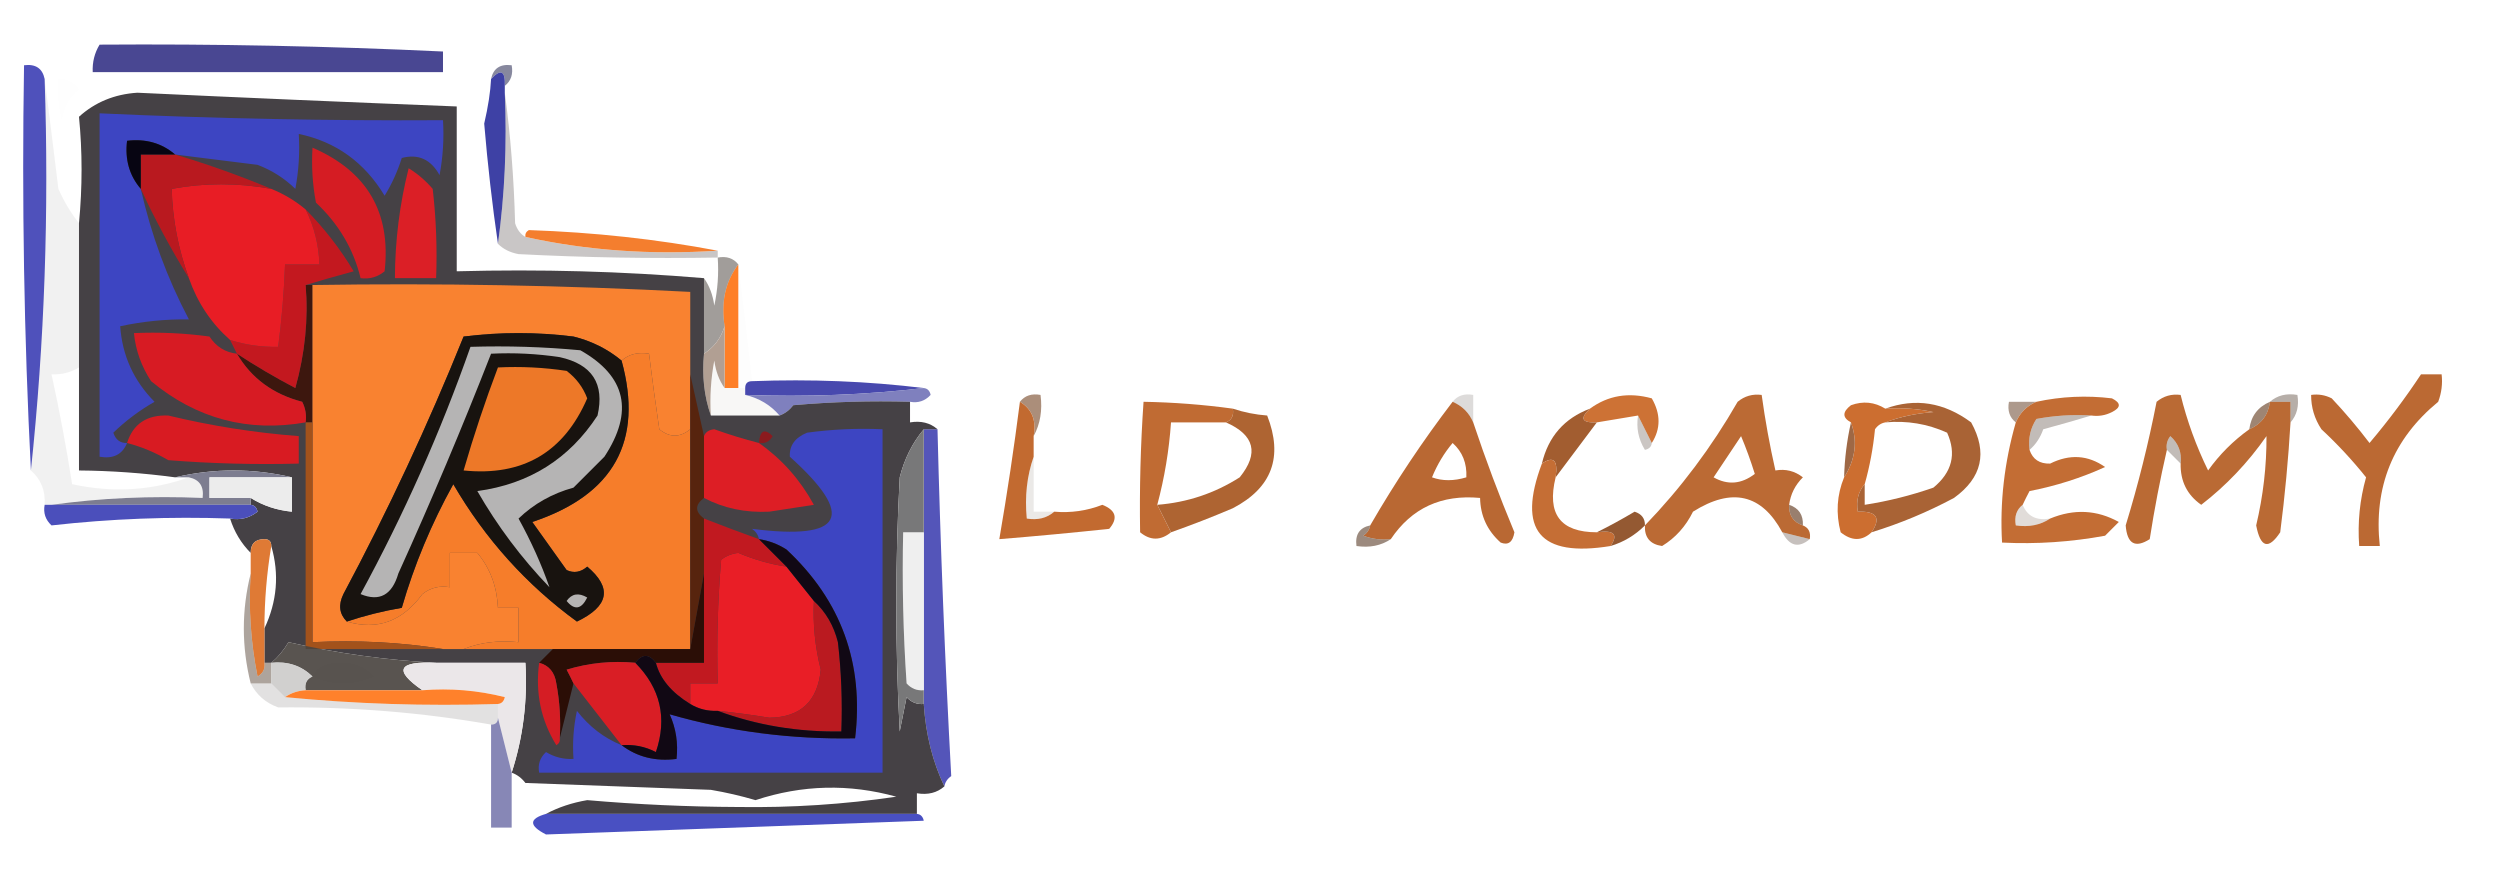
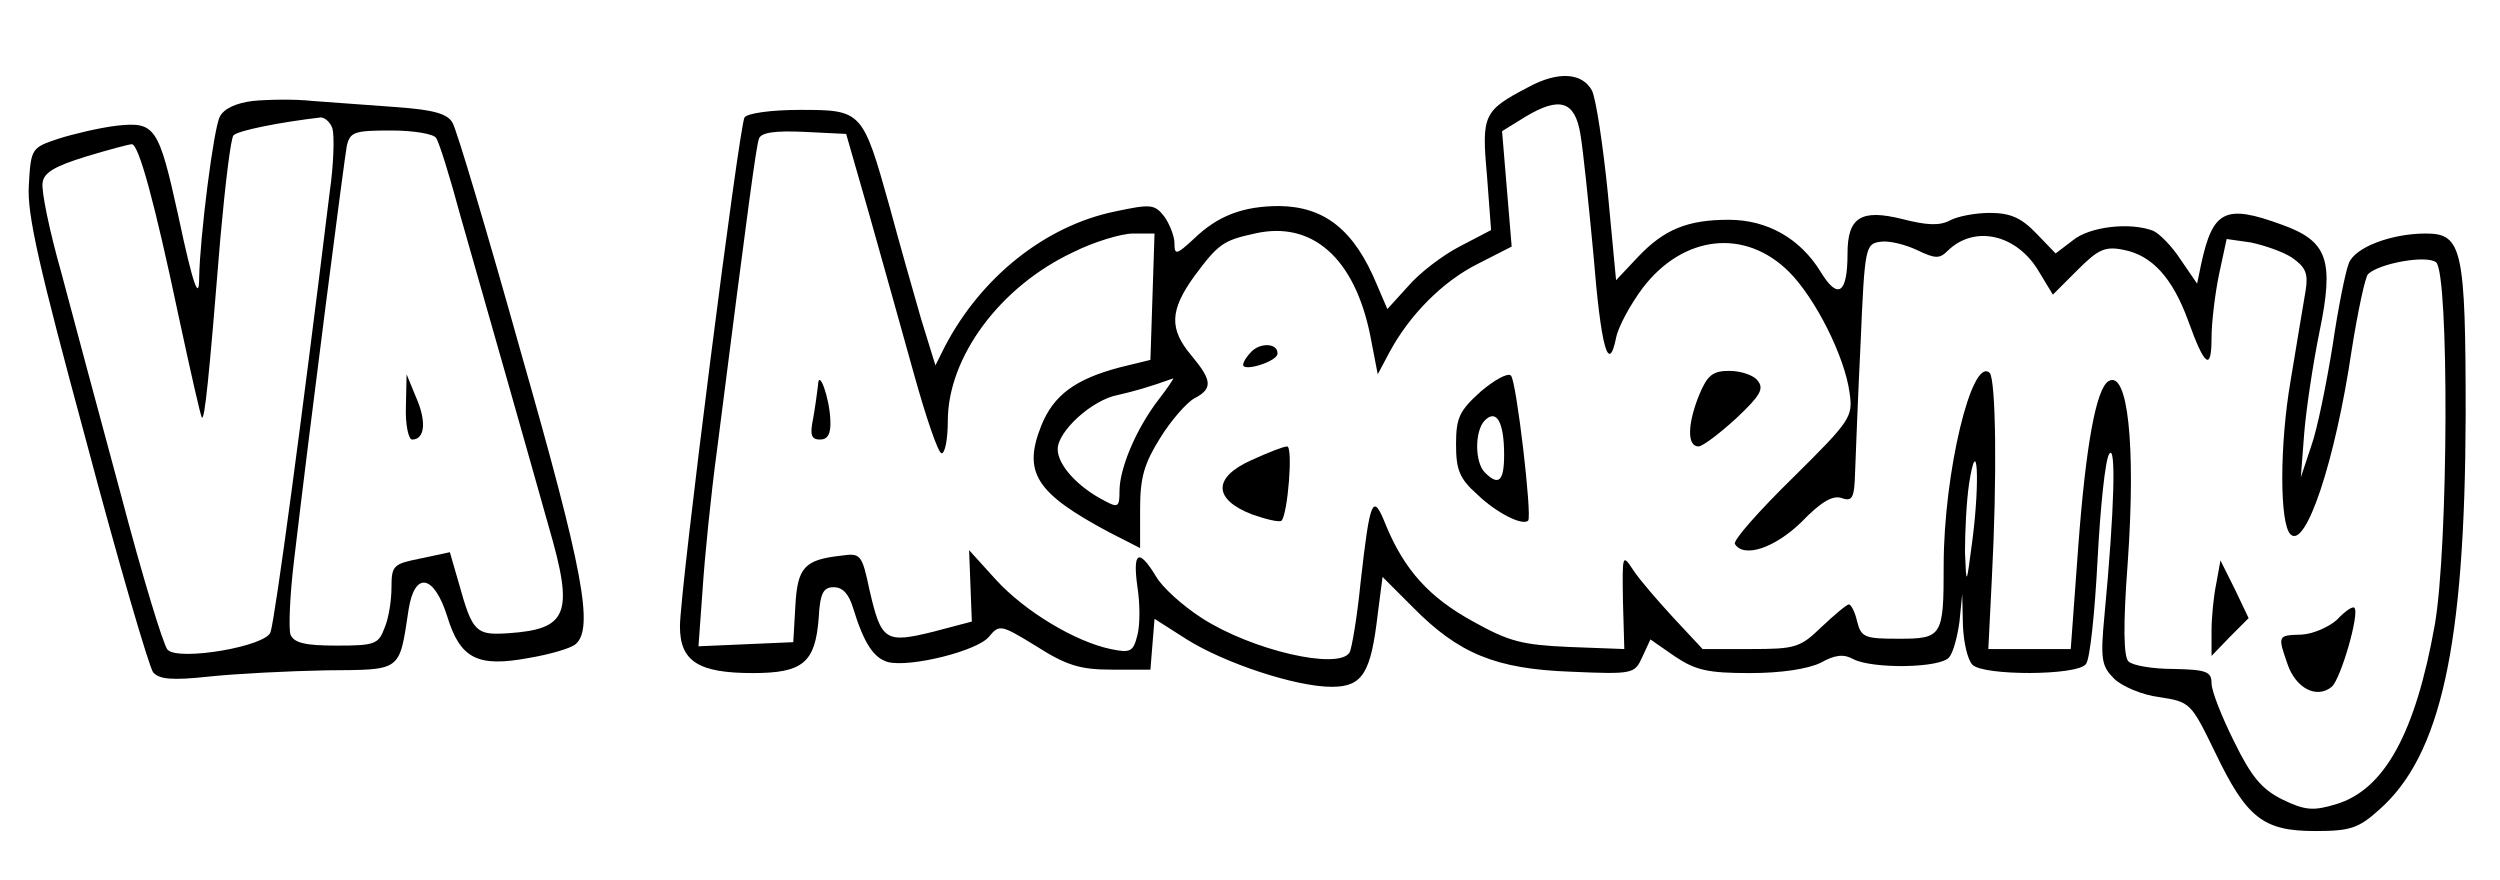
- <svg xmlns="http://www.w3.org/2000/svg" version="1.1" width="364px" height="128px" style="shape-rendering:geometricPrecision; text-rendering:geometricPrecision; image-rendering:optimizeQuality; fill-rule:evenodd; clip-rule:evenodd">
-   <g>
-     <path style="opacity:0.974" fill="#45438f" d="M 14.5,6.5 C 31.179,6.378 47.846,6.711 64.5,7.5C 64.5,8.5 64.5,9.5 64.5,10.5C 47.5,10.5 30.5,10.5 13.5,10.5C 13.433,9.041 13.766,7.708 14.5,6.5 Z" />
-   </g>
-   <g>
-     <path style="opacity:0.639" fill="#434568" d="M 73.5,12.5 C 73.591,10.302 72.924,9.969 71.5,11.5C 71.821,9.952 72.821,9.285 74.5,9.5C 74.737,10.791 74.404,11.791 73.5,12.5 Z" />
-   </g>
-   <g>
-     <path style="opacity:1" fill="#4f51bb" d="M 6.5,11.5 C 7.154,30.863 6.487,49.863 4.5,68.5C 3.503,49.007 3.17,29.34 3.5,9.5C 5.179,9.285 6.179,9.952 6.5,11.5 Z" />
-   </g>
-   <g>
-     <path style="opacity:0.006" fill="#010101" d="M 8.5,11.5 C 9.756,11.461 10.756,11.961 11.5,13C 10.107,14.171 9.273,15.671 9,17.5C 8.505,15.527 8.338,13.527 8.5,11.5 Z" />
-   </g>
-   <g>
-     <path style="opacity:0.998" fill="#3e41a5" d="M 73.5,12.5 C 73.5,12.833 73.5,13.167 73.5,13.5C 73.825,21.019 73.492,28.352 72.5,35.5C 71.672,29.834 71.006,24.001 70.5,18C 71.074,15.536 71.407,13.369 71.5,11.5C 72.924,9.969 73.591,10.302 73.5,12.5 Z" />
-   </g>
-   <g>
-     <path style="opacity:0.278" fill="#3c3433" d="M 73.5,13.5 C 74.328,19.653 74.828,25.987 75,32.5C 75.278,33.416 75.778,34.083 76.5,34.5C 85.44,36.472 94.773,37.139 104.5,36.5C 104.5,36.833 104.5,37.167 104.5,37.5C 94.828,37.666 85.161,37.5 75.5,37C 74.263,36.768 73.263,36.268 72.5,35.5C 73.492,28.352 73.825,21.019 73.5,13.5 Z" />
-   </g>
-   <g>
-     <path style="opacity:1" fill="#f47e2e" d="M 104.5,36.5 C 94.773,37.139 85.44,36.472 76.5,34.5C 76.435,34.062 76.601,33.728 77,33.5C 86.479,33.823 95.645,34.823 104.5,36.5 Z" />
-   </g>
-   <g>
-     <path style="opacity:0.999" fill="#fe7f27" d="M 107.5,38.5 C 107.5,44.5 107.5,50.5 107.5,56.5C 106.833,56.5 106.167,56.5 105.5,56.5C 105.5,53.5 105.5,50.5 105.5,47.5C 104.945,43.988 105.612,40.988 107.5,38.5 Z" />
-   </g>
-   <g>
-     <path style="opacity:0.06" fill="#0d0d0d" d="M 6.5,11.5 C 7.167,16.681 7.833,22.015 8.5,27.5C 9.325,29.36 10.325,31.026 11.5,32.5C 11.5,39.5 11.5,46.5 11.5,53.5C 10.292,54.234 8.959,54.567 7.5,54.5C 8.663,59.805 9.663,65.138 10.5,70.5C 16.38,71.78 22.046,71.447 27.5,69.5C 29.048,69.821 29.715,70.821 29.5,72.5C 21.981,72.175 14.648,72.508 7.5,73.5C 7.167,73.5 6.833,73.5 6.5,73.5C 6.635,71.446 5.968,69.779 4.5,68.5C 6.487,49.863 7.154,30.863 6.5,11.5 Z" />
-   </g>
-   <g>
-     <path style="opacity:0.009" fill="#040404" d="M 107.5,38.5 C 108.207,44.066 108.874,49.732 109.5,55.5C 108.833,55.5 108.5,55.833 108.5,56.5C 108.167,56.5 107.833,56.5 107.5,56.5C 107.5,50.5 107.5,44.5 107.5,38.5 Z" />
-   </g>
-   <g>
-     <path style="opacity:0.525" fill="#4d453f" d="M 104.5,37.5 C 105.791,37.263 106.791,37.596 107.5,38.5C 105.612,40.988 104.945,43.988 105.5,47.5C 104.978,49.219 103.978,50.553 102.5,51.5C 102.5,47.833 102.5,44.167 102.5,40.5C 103.29,41.608 103.79,42.942 104,44.5C 104.497,42.19 104.663,39.857 104.5,37.5 Z" />
-   </g>
-   <g>
-     <path style="opacity:0.999" fill="#f8f7f6" d="M 105.5,56.5 C 106.167,56.5 106.833,56.5 107.5,56.5C 107.833,56.5 108.167,56.5 108.5,56.5C 108.5,56.833 108.5,57.167 108.5,57.5C 110.531,57.972 112.198,58.972 113.5,60.5C 110.167,60.5 106.833,60.5 103.5,60.5C 103.336,57.813 103.503,55.146 104,52.5C 104.21,54.058 104.71,55.392 105.5,56.5 Z" />
-   </g>
-   <g>
-     <path style="opacity:1" fill="#b19f93" d="M 105.5,47.5 C 105.5,50.5 105.5,53.5 105.5,56.5C 104.71,55.392 104.21,54.058 104,52.5C 103.503,55.146 103.336,57.813 103.5,60.5C 102.523,57.713 102.19,54.713 102.5,51.5C 103.978,50.553 104.978,49.219 105.5,47.5 Z" />
-   </g>
-   <g>
-     <path style="opacity:1" fill="#4849ae" d="M 109.5,55.5 C 118.017,55.174 126.35,55.507 134.5,56.5C 126.016,57.493 117.349,57.826 108.5,57.5C 108.5,57.167 108.5,56.833 108.5,56.5C 108.5,55.833 108.833,55.5 109.5,55.5 Z" />
-   </g>
-   <g>
-     <path style="opacity:0.898" fill="#7072b7" d="M 134.5,56.5 C 135.043,56.56 135.376,56.893 135.5,57.5C 134.675,58.386 133.675,58.719 132.5,58.5C 126.824,58.334 121.157,58.501 115.5,59C 114.956,59.717 114.289,60.217 113.5,60.5C 112.198,58.972 110.531,57.972 108.5,57.5C 117.349,57.826 126.016,57.493 134.5,56.5 Z" />
-   </g>
-   <g>
-     <path style="opacity:0.999" fill="#b96833" d="M 211.5,58.5 C 212.9,59.1 213.9,60.1 214.5,61.5C 216.293,66.877 218.293,72.21 220.5,77.5C 220.267,78.932 219.6,79.432 218.5,79C 216.549,77.266 215.549,75.099 215.5,72.5C 209.873,71.971 205.539,73.971 202.5,78.5C 201.127,78.657 199.793,78.49 198.5,78C 199.056,77.617 199.389,77.117 199.5,76.5C 203.141,70.205 207.141,64.205 211.5,58.5 Z M 211.5,64.5 C 212.931,65.78 213.598,67.447 213.5,69.5C 211.669,70.052 210.003,70.052 208.5,69.5C 209.26,67.64 210.26,65.973 211.5,64.5 Z" />
-   </g>
-   <g>
-     <path style="opacity:0.176" fill="#41352d" d="M 211.5,58.5 C 212.209,57.596 213.209,57.263 214.5,57.5C 214.5,58.833 214.5,60.167 214.5,61.5C 213.9,60.1 212.9,59.1 211.5,58.5 Z" />
-   </g>
-   <g>
-     <path style="opacity:0.999" fill="#cd7235" d="M 240.5,64.5 C 239.833,63.167 239.167,61.833 238.5,60.5C 236.5,60.833 234.5,61.167 232.5,61.5C 230.302,61.591 229.969,60.925 231.5,59.5C 234.137,57.573 237.137,57.073 240.5,58C 241.811,60.273 241.811,62.44 240.5,64.5 Z" />
-   </g>
-   <g>
-     <path style="opacity:0.616" fill="#7a5a44" d="M 296.5,58.5 C 295.1,59.1 294.1,60.1 293.5,61.5C 292.596,60.791 292.263,59.791 292.5,58.5C 293.833,58.5 295.167,58.5 296.5,58.5 Z" />
-   </g>
-   <g>
-     <path style="opacity:1" fill="#c36d34" d="M 304.5,60.5 C 301.813,60.336 299.146,60.503 296.5,61C 295.62,62.356 295.286,63.856 295.5,65.5C 295.962,66.88 296.962,67.547 298.5,67.5C 301.344,66.08 304.011,66.247 306.5,68C 303.017,69.587 299.35,70.754 295.5,71.5C 295.137,72.183 294.804,72.85 294.5,73.5C 293.596,74.209 293.263,75.209 293.5,76.5C 295.415,76.784 297.081,76.451 298.5,75.5C 301.978,74.063 305.311,74.23 308.5,76C 307.833,76.667 307.167,77.333 306.5,78C 301.514,78.916 296.514,79.25 291.5,79C 291.162,73.173 291.829,67.34 293.5,61.5C 294.1,60.1 295.1,59.1 296.5,58.5C 300.146,57.717 303.812,57.55 307.5,58C 308.833,58.667 308.833,59.333 307.5,60C 306.552,60.483 305.552,60.65 304.5,60.5 Z" />
-   </g>
-   <g>
-     <path style="opacity:1" fill="#ba6a34" d="M 327.5,62.5 C 329.262,61.738 330.262,60.404 330.5,58.5C 331.5,58.5 332.5,58.5 333.5,58.5C 333.5,59.5 333.5,60.5 333.5,61.5C 333.184,66.844 332.684,72.178 332,77.5C 330.291,80.079 329.124,79.746 328.5,76.5C 329.523,72.183 330.023,67.849 330,63.5C 327.298,67.367 324.131,70.7 320.5,73.5C 318.447,72.061 317.447,70.061 317.5,67.5C 317.688,65.897 317.188,64.563 316,63.5C 315.536,64.094 315.369,64.761 315.5,65.5C 314.512,69.789 313.679,74.122 313,78.5C 310.875,79.852 309.708,79.185 309.5,76.5C 311.313,70.58 312.813,64.58 314,58.5C 315.011,57.663 316.178,57.33 317.5,57.5C 318.432,61.294 319.765,64.96 321.5,68.5C 323.161,66.173 325.161,64.173 327.5,62.5 Z" />
-   </g>
-   <g>
-     <path style="opacity:0.435" fill="#574437" d="M 330.5,58.5 C 331.568,57.566 332.901,57.232 334.5,57.5C 334.768,59.099 334.434,60.432 333.5,61.5C 333.5,60.5 333.5,59.5 333.5,58.5C 332.5,58.5 331.5,58.5 330.5,58.5 Z" />
-   </g>
-   <g>
-     <path style="opacity:0.999" fill="#bb6933" d="M 352.5,54.5 C 353.5,54.5 354.5,54.5 355.5,54.5C 355.657,55.873 355.49,57.207 355,58.5C 348.407,63.926 345.573,70.926 346.5,79.5C 345.5,79.5 344.5,79.5 343.5,79.5C 343.249,76.091 343.583,72.758 344.5,69.5C 342.517,67.016 340.35,64.683 338,62.5C 336.991,60.975 336.491,59.308 336.5,57.5C 337.552,57.35 338.552,57.517 339.5,58C 341.452,60.074 343.285,62.241 345,64.5C 347.717,61.29 350.217,57.956 352.5,54.5 Z" />
-   </g>
-   <g>
-     <path style="opacity:0.694" fill="#865c40" d="M 148.5,58.5 C 149.209,57.596 150.209,57.263 151.5,57.5C 151.795,59.735 151.461,61.735 150.5,63.5C 150.923,61.219 150.256,59.552 148.5,58.5 Z" />
-   </g>
-   <g>
-     <path style="opacity:0.999" fill="#c06b33" d="M 179.5,59.5 C 179.672,60.492 179.338,61.158 178.5,61.5C 175.833,61.5 173.167,61.5 170.5,61.5C 170.218,65.574 169.552,69.574 168.5,73.5C 169.167,74.833 169.833,76.167 170.5,77.5C 168.99,78.728 167.49,78.728 166,77.5C 165.898,71.175 166.065,64.842 166.5,58.5C 170.864,58.577 175.197,58.911 179.5,59.5 Z" />
-   </g>
-   <g>
-     <path style="opacity:0.999" fill="#cc6e30" d="M 274.5,59.5 C 276.857,59.337 279.19,59.503 281.5,60C 278.964,60.186 276.631,60.686 274.5,61.5C 273.883,61.611 273.383,61.944 273,62.5C 272.728,65.254 272.228,67.921 271.5,70.5C 270.566,71.568 270.232,72.901 270.5,74.5C 273.248,74.402 273.914,75.402 272.5,77.5C 271.116,78.801 269.616,78.801 268,77.5C 267.278,74.74 267.445,72.073 268.5,69.5C 270.157,66.911 270.491,64.244 269.5,61.5C 268.226,60.811 268.226,59.977 269.5,59C 271.265,58.36 272.932,58.527 274.5,59.5 Z" />
-   </g>
-   <g>
-     <path style="opacity:0.359" fill="#544338" d="M 304.5,60.5 C 302.302,61.165 299.969,61.832 297.5,62.5C 297.058,63.739 296.391,64.739 295.5,65.5C 295.286,63.856 295.62,62.356 296.5,61C 299.146,60.503 301.813,60.336 304.5,60.5 Z" />
-   </g>
-   <g>
-     <path style="opacity:0.694" fill="#734f35" d="M 330.5,58.5 C 330.262,60.404 329.262,61.738 327.5,62.5C 327.738,60.596 328.738,59.262 330.5,58.5 Z" />
-   </g>
-   <g>
-     <path style="opacity:0.306" fill="#54443a" d="M 238.5,60.5 C 239.167,61.833 239.833,63.167 240.5,64.5C 240.44,65.043 240.107,65.376 239.5,65.5C 238.548,63.955 238.215,62.288 238.5,60.5 Z" />
-   </g>
-   <g>
-     <path style="opacity:1" fill="#5455b9" d="M 134.5,62.5 C 135.167,62.5 135.833,62.5 136.5,62.5C 136.918,79.403 137.585,96.236 138.5,113C 137.944,113.383 137.611,113.883 137.5,114.5C 135.777,110.885 134.777,106.885 134.5,102.5C 134.5,101.833 134.5,101.167 134.5,100.5C 134.5,92.833 134.5,85.167 134.5,77.5C 134.5,72.5 134.5,67.5 134.5,62.5 Z" />
-   </g>
-   <g>
-     <path style="opacity:1" fill="#a25d30" d="M 231.5,59.5 C 229.969,60.925 230.302,61.591 232.5,61.5C 230.469,64.191 228.469,66.857 226.5,69.5C 226.869,67.007 226.203,66.34 224.5,67.5C 225.431,63.571 227.764,60.905 231.5,59.5 Z" />
-   </g>
-   <g>
-     <path style="opacity:0.8" fill="#161116" d="M 102.5,40.5 C 102.5,44.167 102.5,47.833 102.5,51.5C 102.19,54.713 102.523,57.713 103.5,60.5C 106.833,60.5 110.167,60.5 113.5,60.5C 114.289,60.217 114.956,59.717 115.5,59C 121.157,58.501 126.824,58.334 132.5,58.5C 132.5,59.5 132.5,60.5 132.5,61.5C 134.099,61.232 135.432,61.566 136.5,62.5C 135.833,62.5 135.167,62.5 134.5,62.5C 132.839,64.489 131.672,66.822 131,69.5C 130.333,81.833 130.333,94.167 131,106.5C 131.333,104.833 131.667,103.167 132,101.5C 132.671,102.252 133.504,102.586 134.5,102.5C 134.777,106.885 135.777,110.885 137.5,114.5C 136.432,115.434 135.099,115.768 133.5,115.5C 133.5,116.5 133.5,117.5 133.5,118.5C 115.5,118.5 97.5,118.5 79.5,118.5C 81.284,117.545 83.284,116.878 85.5,116.5C 92.806,117.133 100.14,117.466 107.5,117.5C 115.241,117.616 122.907,117.116 130.5,116C 123.635,114.094 116.802,114.261 110,116.5C 107.865,115.873 105.698,115.373 103.5,115C 94.5,114.667 85.5,114.333 76.5,114C 75.956,113.283 75.289,112.783 74.5,112.5C 76.164,107.343 76.83,102.01 76.5,96.5C 72.167,96.5 67.833,96.5 63.5,96.5C 56.239,96.126 49.073,95.126 42,93.5C 41.302,94.691 40.469,95.691 39.5,96.5C 39.167,96.5 38.833,96.5 38.5,96.5C 38.5,94.833 38.5,93.167 38.5,91.5C 40.349,87.577 40.682,83.577 39.5,79.5C 39.5,78.833 39.167,78.5 38.5,78.5C 37.167,78.5 36.5,79.167 36.5,80.5C 35.11,79.101 34.11,77.434 33.5,75.5C 34.978,75.762 36.311,75.429 37.5,74.5C 37.376,73.893 37.043,73.56 36.5,73.5C 36.5,73.167 36.5,72.833 36.5,72.5C 38.315,73.63 40.315,74.296 42.5,74.5C 42.5,72.833 42.5,71.167 42.5,69.5C 36.833,68.167 31.167,68.167 25.5,69.5C 20.859,68.873 16.192,68.54 11.5,68.5C 11.5,63.5 11.5,58.5 11.5,53.5C 11.5,46.5 11.5,39.5 11.5,32.5C 12.002,27.241 12.002,22.075 11.5,17C 13.845,14.879 16.679,13.712 20,13.5C 35.488,14.225 50.988,14.892 66.5,15.5C 66.5,23.5 66.5,31.5 66.5,39.5C 78.678,39.172 90.678,39.505 102.5,40.5 Z" />
-   </g>
-   <g>
-     <path style="opacity:1" fill="#3d45c2" d="M 90.5,108.5 C 92.78,110.223 95.447,110.889 98.5,110.5C 98.756,108.208 98.423,106.041 97.5,104C 106.174,106.499 115.174,107.666 124.5,107.5C 125.812,96.601 122.479,87.434 114.5,80C 113.255,79.209 111.922,78.709 110.5,78.5C 110.389,77.883 110.056,77.383 109.5,77C 122.848,78.706 124.682,75.206 115,66.5C 114.911,64.887 115.745,63.72 117.5,63C 121.152,62.501 124.818,62.335 128.5,62.5C 128.5,79.167 128.5,95.833 128.5,112.5C 111.833,112.5 95.167,112.5 78.5,112.5C 78.281,111.325 78.614,110.325 79.5,109.5C 80.736,110.246 82.07,110.579 83.5,110.5C 83.337,108.143 83.503,105.81 84,103.5C 85.777,105.79 87.944,107.457 90.5,108.5 Z" />
-   </g>
-   <g>
-     <path style="opacity:1" fill="#8b1a1e" d="M 110.5,64.5 C 110.639,62.663 111.306,62.33 112.5,63.5C 112.043,64.297 111.376,64.631 110.5,64.5 Z" />
-   </g>
-   <g>
-     <path style="opacity:1" fill="#d81b22" d="M 18.5,64.5 C 19.378,61.713 21.378,60.38 24.5,60.5C 30.75,62.009 37.083,63.009 43.5,63.5C 43.5,64.833 43.5,66.167 43.5,67.5C 37.158,67.666 30.825,67.499 24.5,67C 22.593,65.878 20.593,65.045 18.5,64.5 Z" />
-   </g>
-   <g>
-     <path style="opacity:1" fill="#3d170e" d="M 44.5,41.5 C 44.833,41.5 45.167,41.5 45.5,41.5C 45.5,48.167 45.5,54.833 45.5,61.5C 45.167,61.5 44.833,61.5 44.5,61.5C 44.65,60.448 44.483,59.448 44,58.5C 39.758,57.399 36.592,55.066 34.5,51.5C 37.196,53.27 40.029,54.936 43,56.5C 44.412,51.438 44.912,46.438 44.5,41.5 Z" />
-   </g>
-   <g>
-     <path style="opacity:1" fill="#f67d2a" d="M 100.5,62.5 C 100.5,73.167 100.5,83.833 100.5,94.5C 93.833,94.5 87.167,94.5 80.5,94.5C 76.167,94.5 71.833,94.5 67.5,94.5C 69.948,93.527 72.615,93.194 75.5,93.5C 75.5,91.833 75.5,90.167 75.5,88.5C 74.5,88.5 73.5,88.5 72.5,88.5C 72.361,85.412 71.361,82.745 69.5,80.5C 68.167,80.5 66.833,80.5 65.5,80.5C 65.5,82.167 65.5,83.833 65.5,85.5C 64.022,85.238 62.689,85.571 61.5,86.5C 58.58,90.482 54.913,91.816 50.5,90.5C 53.112,89.629 55.779,88.963 58.5,88.5C 60.308,82.252 62.808,76.252 66,70.5C 70.647,78.475 76.647,85.142 84,90.5C 88.67,88.265 89.17,85.598 85.5,82.5C 84.549,83.326 83.549,83.492 82.5,83C 80.833,80.667 79.167,78.333 77.5,76C 89.385,72.049 93.718,64.216 90.5,52.5C 91.568,51.566 92.901,51.232 94.5,51.5C 94.952,55.163 95.452,58.83 96,62.5C 97.49,63.728 98.99,63.728 100.5,62.5 Z" />
-   </g>
-   <g>
-     <path style="opacity:1" fill="#d71b23" d="M 34.5,51.5 C 36.592,55.066 39.758,57.399 44,58.5C 44.483,59.448 44.65,60.448 44.5,61.5C 36.109,62.973 28.609,60.973 22,55.5C 20.589,53.35 19.755,51.016 19.5,48.5C 23.182,48.335 26.848,48.501 30.5,49C 31.471,50.481 32.804,51.315 34.5,51.5 Z" />
-   </g>
-   <g>
-     <path style="opacity:1" fill="#f98230" d="M 45.5,41.5 C 63.867,41.206 82.201,41.539 100.5,42.5C 100.5,46.5 100.5,50.5 100.5,54.5C 100.5,57.167 100.5,59.833 100.5,62.5C 98.99,63.728 97.49,63.728 96,62.5C 95.452,58.83 94.952,55.163 94.5,51.5C 92.901,51.232 91.568,51.566 90.5,52.5C 88.473,50.82 86.139,49.653 83.5,49C 78.167,48.333 72.833,48.333 67.5,49C 62.315,61.867 56.481,74.368 50,86.5C 49.235,88.066 49.402,89.399 50.5,90.5C 54.913,91.816 58.58,90.482 61.5,86.5C 62.689,85.571 64.022,85.238 65.5,85.5C 65.5,83.833 65.5,82.167 65.5,80.5C 66.833,80.5 68.167,80.5 69.5,80.5C 71.361,82.745 72.361,85.412 72.5,88.5C 73.5,88.5 74.5,88.5 75.5,88.5C 75.5,90.167 75.5,91.833 75.5,93.5C 72.615,93.194 69.948,93.527 67.5,94.5C 66.5,94.5 65.5,94.5 64.5,94.5C 58.355,93.51 52.022,93.177 45.5,93.5C 45.5,82.833 45.5,72.167 45.5,61.5C 45.5,54.833 45.5,48.167 45.5,41.5 Z" />
-   </g>
-   <g>
-     <path style="opacity:1" fill="#c3181f" d="M 44.5,30.5 C 47.161,33.171 49.494,36.171 51.5,39.5C 49.031,40.168 46.698,40.835 44.5,41.5C 44.912,46.438 44.412,51.438 43,56.5C 40.029,54.936 37.196,53.27 34.5,51.5C 34.167,50.833 33.833,50.167 33.5,49.5C 35.764,50.219 38.097,50.552 40.5,50.5C 41.021,46.519 41.354,42.519 41.5,38.5C 43.167,38.5 44.833,38.5 46.5,38.5C 46.416,35.673 45.75,33.006 44.5,30.5 Z" />
-   </g>
-   <g>
-     <path style="opacity:1" fill="#db1f26" d="M 59.5,24.5 C 60.794,25.29 61.961,26.29 63,27.5C 63.499,31.821 63.666,36.154 63.5,40.5C 61.5,40.5 59.5,40.5 57.5,40.5C 57.518,35.044 58.185,29.711 59.5,24.5 Z" />
-   </g>
-   <g>
-     <path style="opacity:1" fill="#d51c23" d="M 45.5,21.5 C 53.462,24.949 56.962,30.949 56,39.5C 54.989,40.337 53.822,40.67 52.5,40.5C 51.477,36.276 49.311,32.609 46,29.5C 45.503,26.854 45.336,24.187 45.5,21.5 Z" />
-   </g>
-   <g>
-     <path style="opacity:1" fill="#e81d25" d="M 39.5,27.5 C 41.368,28.263 43.035,29.263 44.5,30.5C 45.75,33.006 46.416,35.673 46.5,38.5C 44.833,38.5 43.167,38.5 41.5,38.5C 41.354,42.519 41.021,46.519 40.5,50.5C 38.097,50.552 35.764,50.219 33.5,49.5C 30.752,47.07 28.752,44.07 27.5,40.5C 25.954,36.272 25.121,31.939 25,27.5C 29.764,26.608 34.597,26.608 39.5,27.5 Z" />
-   </g>
-   <g>
-     <path style="opacity:1" fill="#3d45c2" d="M 25.5,22.5 C 23.561,20.837 21.228,20.171 18.5,20.5C 18.171,23.228 18.837,25.561 20.5,27.5C 22.008,34.174 24.341,40.508 27.5,46.5C 24.119,46.459 20.786,46.793 17.5,47.5C 17.803,51.774 19.47,55.441 22.5,58.5C 20.29,59.766 18.29,61.266 16.5,63C 16.836,64.03 17.503,64.53 18.5,64.5C 17.817,66.177 16.483,66.843 14.5,66.5C 14.5,49.833 14.5,33.167 14.5,16.5C 31.155,17.265 47.822,17.599 64.5,17.5C 64.664,20.187 64.497,22.854 64,25.5C 62.737,23.203 60.903,22.37 58.5,23C 57.89,24.947 57.057,26.781 56,28.5C 53.073,23.633 48.906,20.633 43.5,19.5C 43.664,22.187 43.497,24.854 43,27.5C 41.421,25.959 39.587,24.792 37.5,24C 33.49,23.499 29.49,22.999 25.5,22.5 Z" />
-   </g>
-   <g>
-     <path style="opacity:1" fill="#b9191f" d="M 25.5,22.5 C 30.256,23.918 34.923,25.584 39.5,27.5C 34.597,26.608 29.764,26.608 25,27.5C 25.121,31.939 25.954,36.272 27.5,40.5C 24.912,36.326 22.579,31.993 20.5,27.5C 20.5,25.833 20.5,24.167 20.5,22.5C 22.167,22.5 23.833,22.5 25.5,22.5 Z" />
-   </g>
-   <g>
-     <path style="opacity:1" fill="#070512" d="M 25.5,22.5 C 23.833,22.5 22.167,22.5 20.5,22.5C 20.5,24.167 20.5,25.833 20.5,27.5C 18.837,25.561 18.171,23.228 18.5,20.5C 21.228,20.171 23.561,20.837 25.5,22.5 Z" />
-   </g>
-   <g>
-     <path style="opacity:0.949" fill="#99603b" d="M 269.5,61.5 C 270.491,64.244 270.157,66.911 268.5,69.5C 268.575,66.794 268.908,64.127 269.5,61.5 Z" />
-   </g>
-   <g>
-     <path style="opacity:1" fill="#dd1e25" d="M 110.5,64.5 C 113.829,66.834 116.496,69.834 118.5,73.5C 116.333,73.833 114.167,74.167 112,74.5C 108.523,74.672 105.356,74.006 102.5,72.5C 102.5,69.5 102.5,66.5 102.5,63.5C 102.735,62.903 103.235,62.57 104,62.5C 106.154,63.274 108.321,63.941 110.5,64.5 Z" />
-   </g>
-   <g>
-     <path style="opacity:0.361" fill="#574539" d="M 317.5,67.5 C 316.833,66.833 316.167,66.167 315.5,65.5C 315.369,64.761 315.536,64.094 316,63.5C 317.188,64.563 317.688,65.897 317.5,67.5 Z" />
-   </g>
-   <g>
-     <path style="opacity:1" fill="#7d7d90" d="M 25.5,69.5 C 31.167,68.167 36.833,68.167 42.5,69.5C 38.5,69.5 34.5,69.5 30.5,69.5C 30.5,70.5 30.5,71.5 30.5,72.5C 32.5,72.5 34.5,72.5 36.5,72.5C 36.5,72.833 36.5,73.167 36.5,73.5C 26.833,73.5 17.167,73.5 7.5,73.5C 14.648,72.508 21.981,72.175 29.5,72.5C 29.715,70.821 29.048,69.821 27.5,69.5C 26.833,69.5 26.167,69.5 25.5,69.5 Z" />
-   </g>
-   <g>
-     <path style="opacity:1" fill="#18130f" d="M 90.5,52.5 C 93.718,64.216 89.385,72.049 77.5,76C 79.167,78.333 80.833,80.667 82.5,83C 83.549,83.492 84.549,83.326 85.5,82.5C 89.17,85.598 88.67,88.265 84,90.5C 76.647,85.142 70.647,78.475 66,70.5C 62.808,76.252 60.308,82.252 58.5,88.5C 55.779,88.963 53.112,89.629 50.5,90.5C 49.402,89.399 49.235,88.066 50,86.5C 56.481,74.368 62.315,61.867 67.5,49C 72.833,48.333 78.167,48.333 83.5,49C 86.139,49.653 88.473,50.82 90.5,52.5 Z" />
-   </g>
-   <g>
-     <path style="opacity:1" fill="#b5b4b4" d="M 68.5,50.5 C 73.844,50.334 79.177,50.501 84.5,51C 91.161,54.759 92.328,59.926 88,66.5C 86.5,68 85,69.5 83.5,71C 80.399,71.855 77.732,73.355 75.5,75.5C 77.336,78.827 78.836,82.161 80,85.5C 75.923,81.258 72.423,76.591 69.5,71.5C 77.056,70.477 82.889,66.81 87,60.5C 88.056,55.876 86.223,53.043 81.5,52C 78.183,51.502 74.85,51.335 71.5,51.5C 67.312,62.22 62.812,72.886 58,83.5C 57.081,86.644 55.248,87.644 52.5,86.5C 58.805,74.915 64.138,62.915 68.5,50.5 Z" />
-   </g>
-   <g>
-     <path style="opacity:1" fill="#ed7828" d="M 72.5,53.5 C 75.85,53.335 79.183,53.502 82.5,54C 83.899,55.062 84.899,56.395 85.5,58C 82.091,65.873 76.091,69.373 67.5,68.5C 68.986,63.376 70.652,58.376 72.5,53.5 Z" />
-   </g>
-   <g>
-     <path style="opacity:1" fill="#c56e35" d="M 226.5,69.5 C 225.185,74.836 227.185,77.503 232.5,77.5C 234.993,77.131 235.66,77.797 234.5,79.5C 224.187,81.192 220.854,77.192 224.5,67.5C 226.203,66.34 226.869,67.007 226.5,69.5 Z" />
-   </g>
-   <g>
-     <path style="opacity:0.999" fill="#ececec" d="M 42.5,69.5 C 42.5,71.167 42.5,72.833 42.5,74.5C 40.315,74.296 38.315,73.63 36.5,72.5C 34.5,72.5 32.5,72.5 30.5,72.5C 30.5,71.5 30.5,70.5 30.5,69.5C 34.5,69.5 38.5,69.5 42.5,69.5 Z" />
-   </g>
-   <g>
-     <path style="opacity:1" fill="#57240e" d="M 100.5,54.5 C 101.167,57.5 101.833,60.5 102.5,63.5C 102.5,66.5 102.5,69.5 102.5,72.5C 101.167,73.5 101.167,74.5 102.5,75.5C 102.5,78.167 102.5,80.833 102.5,83.5C 101.833,87.167 101.167,90.833 100.5,94.5C 100.5,83.833 100.5,73.167 100.5,62.5C 100.5,59.833 100.5,57.167 100.5,54.5 Z" />
-   </g>
-   <g>
-     <path style="opacity:1" fill="#bb6a34" d="M 260.5,73.5 C 260.427,75.027 261.094,76.027 262.5,76.5C 263.338,76.842 263.672,77.508 263.5,78.5C 262.167,78.167 260.833,77.833 259.5,77.5C 256.499,71.932 252.166,70.932 246.5,74.5C 245.444,76.646 243.944,78.312 242,79.5C 240.251,79.252 239.418,78.252 239.5,76.5C 244.709,71.105 249.209,65.105 253,58.5C 254.011,57.663 255.178,57.33 256.5,57.5C 257.008,61.197 257.674,64.864 258.5,68.5C 259.978,68.238 261.311,68.571 262.5,69.5C 261.37,70.622 260.703,71.956 260.5,73.5 Z M 253.5,63.5 C 254.224,65.218 254.891,67.052 255.5,69C 253.55,70.496 251.55,70.663 249.5,69.5C 250.844,67.471 252.177,65.471 253.5,63.5 Z" />
-   </g>
-   <g>
-     <path style="opacity:1" fill="#a96335" d="M 274.5,59.5 C 278.885,57.906 283.051,58.573 287,61.5C 289.422,65.888 288.589,69.555 284.5,72.5C 280.638,74.563 276.638,76.23 272.5,77.5C 273.914,75.402 273.248,74.402 270.5,74.5C 270.232,72.901 270.566,71.568 271.5,70.5C 271.5,71.5 271.5,72.5 271.5,73.5C 274.89,72.977 278.223,72.143 281.5,71C 284.227,68.759 284.894,66.093 283.5,63C 280.649,61.711 277.649,61.211 274.5,61.5C 276.631,60.686 278.964,60.186 281.5,60C 279.19,59.503 276.857,59.337 274.5,59.5 Z" />
-   </g>
-   <g>
-     <path style="opacity:1" fill="#4b4fbb" d="M 6.5,73.5 C 6.833,73.5 7.167,73.5 7.5,73.5C 17.167,73.5 26.833,73.5 36.5,73.5C 37.043,73.56 37.376,73.893 37.5,74.5C 36.311,75.429 34.978,75.762 33.5,75.5C 24.779,75.196 16.112,75.529 7.5,76.5C 6.614,75.675 6.281,74.675 6.5,73.5 Z" />
-   </g>
-   <g>
-     <path style="opacity:0.118" fill="#534134" d="M 150.5,66.5 C 150.5,69.167 150.5,71.833 150.5,74.5C 151.5,74.5 152.5,74.5 153.5,74.5C 152.432,75.434 151.099,75.768 149.5,75.5C 149.19,72.287 149.523,69.287 150.5,66.5 Z" />
-   </g>
-   <g>
-     <path style="opacity:0.995" fill="#c2692f" d="M 148.5,58.5 C 150.256,59.552 150.923,61.219 150.5,63.5C 150.5,64.5 150.5,65.5 150.5,66.5C 149.523,69.287 149.19,72.287 149.5,75.5C 151.099,75.768 152.432,75.434 153.5,74.5C 155.92,74.708 158.253,74.374 160.5,73.5C 162.488,74.289 162.821,75.456 161.5,77C 156.166,77.567 150.833,78.067 145.5,78.5C 146.647,71.844 147.647,65.177 148.5,58.5 Z" />
-   </g>
-   <g>
-     <path style="opacity:0.988" fill="#ad6230" d="M 179.5,59.5 C 181.117,60.038 182.784,60.371 184.5,60.5C 186.865,66.531 185.198,71.031 179.5,74C 176.511,75.273 173.511,76.439 170.5,77.5C 169.833,76.167 169.167,74.833 168.5,73.5C 172.85,73.161 176.85,71.828 180.5,69.5C 183.337,66.005 182.67,63.339 178.5,61.5C 179.338,61.158 179.672,60.492 179.5,59.5 Z" />
-   </g>
-   <g>
-     <path style="opacity:0.718" fill="#714d35" d="M 260.5,73.5 C 261.906,73.973 262.573,74.973 262.5,76.5C 261.094,76.027 260.427,75.027 260.5,73.5 Z" />
-   </g>
-   <g>
-     <path style="opacity:0.192" fill="#614a3b" d="M 294.5,73.5 C 295.183,75.177 296.517,75.843 298.5,75.5C 297.081,76.451 295.415,76.784 293.5,76.5C 293.263,75.209 293.596,74.209 294.5,73.5 Z" />
-   </g>
-   <g>
-     <path style="opacity:1" fill="#945932" d="M 239.5,76.5 C 238.078,77.925 236.411,78.925 234.5,79.5C 235.66,77.797 234.993,77.131 232.5,77.5C 234.308,76.606 236.142,75.606 238,74.5C 239.03,74.836 239.53,75.503 239.5,76.5 Z" />
-   </g>
-   <g>
-     <path style="opacity:0.663" fill="#6a4f3c" d="M 199.5,76.5 C 199.389,77.117 199.056,77.617 198.5,78C 199.793,78.49 201.127,78.657 202.5,78.5C 201.081,79.451 199.415,79.784 197.5,79.5C 197.285,77.821 197.952,76.821 199.5,76.5 Z" />
-   </g>
-   <g>
-     <path style="opacity:0.31" fill="#483529" d="M 259.5,77.5 C 260.833,77.833 262.167,78.167 263.5,78.5C 261.872,79.853 260.538,79.519 259.5,77.5 Z" />
-   </g>
-   <g>
-     <path style="opacity:1" fill="#e91e26" d="M 114.5,82.5 C 115.803,84.142 117.136,85.809 118.5,87.5C 118.34,90.883 118.673,94.217 119.5,97.5C 119.054,102.114 116.554,104.448 112,104.5C 109.502,104.083 107.002,103.749 104.5,103.5C 103.041,103.567 101.708,103.234 100.5,102.5C 100.5,101.5 100.5,100.5 100.5,99.5C 101.833,99.5 103.167,99.5 104.5,99.5C 104.334,93.491 104.501,87.491 105,81.5C 105.725,80.942 106.558,80.608 107.5,80.5C 109.762,81.467 112.095,82.134 114.5,82.5 Z" />
-   </g>
-   <g>
-     <path style="opacity:0.98" fill="#de7731" d="M 38.5,78.5 C 39.167,78.5 39.5,78.833 39.5,79.5C 38.838,83.466 38.505,87.466 38.5,91.5C 38.5,93.167 38.5,94.833 38.5,96.5C 38.631,97.376 38.297,98.043 37.5,98.5C 36.506,93.544 36.172,88.544 36.5,83.5C 36.5,82.5 36.5,81.5 36.5,80.5C 36.5,79.167 37.167,78.5 38.5,78.5 Z" />
-   </g>
-   <g>
-     <path style="opacity:1" fill="#c11920" d="M 102.5,75.5 C 105.193,76.552 107.86,77.552 110.5,78.5C 111.833,79.833 113.167,81.167 114.5,82.5C 112.095,82.134 109.762,81.467 107.5,80.5C 106.558,80.608 105.725,80.942 105,81.5C 104.501,87.491 104.334,93.491 104.5,99.5C 103.167,99.5 101.833,99.5 100.5,99.5C 100.5,100.5 100.5,101.5 100.5,102.5C 97.758,100.819 96.091,98.819 95.5,96.5C 97.833,96.5 100.167,96.5 102.5,96.5C 102.5,92.167 102.5,87.833 102.5,83.5C 102.5,80.833 102.5,78.167 102.5,75.5 Z" />
-   </g>
-   <g>
-     <path style="opacity:0.999" fill="#efefef" d="M 134.5,77.5 C 134.5,85.167 134.5,92.833 134.5,100.5C 133.504,100.586 132.671,100.252 132,99.5C 131.5,92.174 131.334,84.841 131.5,77.5C 132.5,77.5 133.5,77.5 134.5,77.5 Z" />
-   </g>
-   <g>
-     <path style="opacity:1" fill="#b6b4b3" d="M 82.5,87.5 C 83.251,86.427 84.251,86.26 85.5,87C 84.648,88.728 83.648,88.895 82.5,87.5 Z" />
-   </g>
-   <g>
-     <path style="opacity:1" fill="#ba1a20" d="M 118.5,87.5 C 120.234,89.09 121.4,91.09 122,93.5C 122.499,97.821 122.666,102.154 122.5,106.5C 116.18,106.6 110.18,105.6 104.5,103.5C 107.002,103.749 109.502,104.083 112,104.5C 116.554,104.448 119.054,102.114 119.5,97.5C 118.673,94.217 118.34,90.883 118.5,87.5 Z" />
-   </g>
-   <g>
-     <path style="opacity:1" fill="#a3521b" d="M 44.5,61.5 C 44.833,61.5 45.167,61.5 45.5,61.5C 45.5,72.167 45.5,82.833 45.5,93.5C 52.022,93.177 58.355,93.51 64.5,94.5C 57.833,94.5 51.167,94.5 44.5,94.5C 44.5,83.5 44.5,72.5 44.5,61.5 Z" />
-   </g>
-   <g>
-     <path style="opacity:0.999" fill="#787879" d="M 134.5,62.5 C 134.5,67.5 134.5,72.5 134.5,77.5C 133.5,77.5 132.5,77.5 131.5,77.5C 131.334,84.841 131.5,92.174 132,99.5C 132.671,100.252 133.504,100.586 134.5,100.5C 134.5,101.167 134.5,101.833 134.5,102.5C 133.504,102.586 132.671,102.252 132,101.5C 131.667,103.167 131.333,104.833 131,106.5C 130.333,94.167 130.333,81.833 131,69.5C 131.672,66.822 132.839,64.489 134.5,62.5 Z" />
-   </g>
-   <g>
-     <path style="opacity:0.911" fill="#494440" d="M 63.5,96.5 C 57.934,96.243 57.267,97.576 61.5,100.5C 55.833,100.5 50.167,100.5 44.5,100.5C 44.328,99.508 44.662,98.842 45.5,98.5C 43.898,96.926 41.898,96.259 39.5,96.5C 40.469,95.691 41.302,94.691 42,93.5C 49.073,95.126 56.239,96.126 63.5,96.5 Z" />
-   </g>
-   <g>
-     <path style="opacity:1" fill="#2b0e06" d="M 102.5,83.5 C 102.5,87.833 102.5,92.167 102.5,96.5C 100.167,96.5 97.833,96.5 95.5,96.5C 94.5,95.167 93.5,95.167 92.5,96.5C 89.102,96.18 85.768,96.513 82.5,97.5C 82.863,98.183 83.196,98.85 83.5,99.5C 82.833,102.167 82.167,104.833 81.5,107.5C 81.664,104.813 81.497,102.146 81,99.5C 80.764,97.881 79.931,96.881 78.5,96.5C 79.167,95.833 79.833,95.167 80.5,94.5C 87.167,94.5 93.833,94.5 100.5,94.5C 101.167,90.833 101.833,87.167 102.5,83.5 Z" />
-   </g>
-   <g>
-     <path style="opacity:0.522" fill="#625043" d="M 36.5,83.5 C 36.172,88.544 36.506,93.544 37.5,98.5C 38.297,98.043 38.631,97.376 38.5,96.5C 38.833,96.5 39.167,96.5 39.5,96.5C 39.5,97.5 39.5,98.5 39.5,99.5C 38.5,99.5 37.5,99.5 36.5,99.5C 35.167,94.167 35.167,88.833 36.5,83.5 Z" />
-   </g>
-   <g>
-     <path style="opacity:0.778" fill="#c4c3c2" d="M 39.5,96.5 C 41.898,96.259 43.898,96.926 45.5,98.5C 44.662,98.842 44.328,99.508 44.5,100.5C 43.391,100.557 42.391,100.89 41.5,101.5C 40.833,100.833 40.167,100.167 39.5,99.5C 39.5,98.5 39.5,97.5 39.5,96.5 Z" />
-   </g>
-   <g>
-     <path style="opacity:1" fill="#ebe7e9" d="M 63.5,96.5 C 67.833,96.5 72.167,96.5 76.5,96.5C 76.83,102.01 76.164,107.343 74.5,112.5C 73.833,109.833 73.167,107.167 72.5,104.5C 72.5,103.833 72.5,103.167 72.5,102.5C 73.043,102.44 73.376,102.107 73.5,101.5C 69.555,100.509 65.555,100.176 61.5,100.5C 57.267,97.576 57.934,96.243 63.5,96.5 Z" />
-   </g>
-   <g>
-     <path style="opacity:0.019" fill="#0d0d0d" d="M 45.5,98.5 C 46.048,97.225 47.381,96.558 49.5,96.5C 51.481,96.437 53.148,97.104 54.5,98.5C 51.355,99.803 48.355,99.803 45.5,98.5 Z" />
-   </g>
-   <g>
-     <path style="opacity:1" fill="#d91e25" d="M 92.5,96.5 C 96.174,100.219 97.174,104.552 95.5,109.5C 93.929,108.691 92.262,108.357 90.5,108.5C 88.136,105.476 85.802,102.476 83.5,99.5C 83.196,98.85 82.863,98.183 82.5,97.5C 85.768,96.513 89.102,96.18 92.5,96.5 Z" />
-   </g>
-   <g>
-     <path style="opacity:1" fill="#ff812b" d="M 44.5,100.5 C 50.167,100.5 55.833,100.5 61.5,100.5C 65.555,100.176 69.555,100.509 73.5,101.5C 73.376,102.107 73.043,102.44 72.5,102.5C 61.986,102.828 51.653,102.494 41.5,101.5C 42.391,100.89 43.391,100.557 44.5,100.5 Z" />
-   </g>
-   <g>
-     <path style="opacity:0.137" fill="#2c2825" d="M 36.5,99.5 C 37.5,99.5 38.5,99.5 39.5,99.5C 40.167,100.167 40.833,100.833 41.5,101.5C 51.653,102.494 61.986,102.828 72.5,102.5C 72.5,103.167 72.5,103.833 72.5,104.5C 72.5,105.167 72.167,105.5 71.5,105.5C 61.419,103.725 51.085,102.892 40.5,103C 38.676,102.34 37.343,101.173 36.5,99.5 Z" />
-   </g>
-   <g>
-     <path style="opacity:1" fill="#d51d24" d="M 78.5,96.5 C 79.931,96.881 80.764,97.881 81,99.5C 81.497,102.146 81.664,104.813 81.5,107.5C 81.565,107.938 81.399,108.272 81,108.5C 78.757,104.869 77.923,100.869 78.5,96.5 Z" />
-   </g>
-   <g>
-     <path style="opacity:1" fill="#110814" d="M 110.5,78.5 C 111.922,78.709 113.255,79.209 114.5,80C 122.479,87.434 125.812,96.601 124.5,107.5C 115.174,107.666 106.174,106.499 97.5,104C 98.423,106.041 98.756,108.208 98.5,110.5C 95.447,110.889 92.78,110.223 90.5,108.5C 92.262,108.357 93.929,108.691 95.5,109.5C 97.174,104.552 96.174,100.219 92.5,96.5C 93.5,95.167 94.5,95.167 95.5,96.5C 96.091,98.819 97.758,100.819 100.5,102.5C 101.708,103.234 103.041,103.567 104.5,103.5C 110.18,105.6 116.18,106.6 122.5,106.5C 122.666,102.154 122.499,97.821 122,93.5C 121.4,91.09 120.234,89.09 118.5,87.5C 117.136,85.809 115.803,84.142 114.5,82.5C 113.167,81.167 111.833,79.833 110.5,78.5 Z" />
-   </g>
-   <g>
-     <path style="opacity:0.71" fill="#565698" d="M 72.5,104.5 C 73.167,107.167 73.833,109.833 74.5,112.5C 74.5,115.167 74.5,117.833 74.5,120.5C 73.5,120.5 72.5,120.5 71.5,120.5C 71.5,115.5 71.5,110.5 71.5,105.5C 72.167,105.5 72.5,105.167 72.5,104.5 Z" />
-   </g>
-   <g>
-     <path style="opacity:0.959" fill="#4249bf" d="M 79.5,118.5 C 97.5,118.5 115.5,118.5 133.5,118.5C 134.043,118.56 134.376,118.893 134.5,119.5C 116.132,120.179 97.799,120.846 79.5,121.5C 76.988,120.216 76.988,119.216 79.5,118.5 Z" />
+ <svg xmlns="http://www.w3.org/2000/svg" version="1.0" width="364pt" height="128pt" viewBox="0 0 364 128" preserveAspectRatio="xMidYMid meet">
+   <g transform="translate(0,128) scale(0.1,-0.1)" fill="#000000" stroke="none">
+     <path d="M2225 1153 c-65 -34 -68 -40 -60 -128 l6 -80 -46 -24 c-25 -13 -59 -39 -75 -58 l-30 -33 -15 35 c-33 80 -76 114 -142 115 -53 0 -90 -14 -125 -48 -25 -23 -28 -24 -28 -6 0 10 -7 28 -15 39 -14 18 -20 18 -72 7 -101 -21 -194 -95 -247 -196 l-14 -28 -21 68 c-11 38 -32 112 -46 164 -39 139 -40 140 -130 140 -43 0 -77 -5 -81 -11 -8 -14 -94 -688 -94 -741 0 -51 27 -68 106 -68 73 0 91 15 96 80 2 37 7 45 22 45 13 0 22 -10 28 -30 16 -52 30 -73 51 -79 32 -8 130 16 147 37 15 18 17 18 69 -14 44 -28 64 -34 110 -34 l56 0 3 37 3 37 47 -30 c56 -35 159 -69 211 -69 45 0 57 20 67 106 l7 54 44 -44 c67 -68 121 -90 230 -94 91 -4 93 -3 104 21 l12 26 36 -25 c30 -20 48 -24 109 -24 46 0 84 6 103 15 21 12 34 13 48 5 28 -14 126 -13 139 3 6 7 12 30 15 52 l4 40 1 -45 c1 -26 7 -51 14 -58 16 -16 152 -16 165 1 6 6 13 75 17 151 4 76 11 146 17 155 10 16 8 -78 -7 -236 -6 -63 -4 -73 14 -91 11 -11 41 -24 66 -27 45 -7 46 -8 81 -80 46 -96 70 -115 146 -115 51 0 63 4 93 31 90 79 125 239 126 574 0 243 -5 265 -58 265 -50 0 -103 -20 -112 -43 -5 -12 -16 -67 -24 -122 -9 -55 -22 -120 -31 -145 l-15 -45 5 65 c3 36 13 102 22 146 22 106 12 133 -55 157 -82 30 -100 21 -117 -57 l-6 -29 -24 35 c-13 20 -31 38 -40 42 -34 13 -93 6 -117 -14 l-25 -19 -28 29 c-22 23 -38 30 -68 30 -21 0 -47 -5 -58 -11 -15 -8 -34 -7 -69 2 -60 15 -80 3 -80 -50 0 -59 -14 -68 -39 -27 -30 49 -78 76 -134 76 -60 0 -94 -14 -132 -54 l-32 -34 -12 127 c-7 69 -17 136 -23 149 -14 26 -49 29 -93 5z m76 -68 c4 -23 12 -101 19 -175 11 -136 22 -176 33 -122 3 16 21 49 39 73 59 77 149 87 213 23 38 -38 81 -123 88 -176 5 -35 2 -40 -83 -124 -49 -48 -87 -91 -84 -96 13 -21 58 -6 97 32 28 29 45 39 58 35 16 -6 19 0 20 37 1 24 4 108 8 188 6 141 7 145 29 148 12 2 36 -4 53 -12 27 -13 33 -13 45 -1 39 38 101 24 133 -31 l20 -33 36 36 c30 30 40 35 68 29 40 -8 70 -40 93 -103 24 -67 34 -74 34 -25 0 22 5 64 11 93 l11 51 35 -5 c19 -4 46 -13 60 -22 20 -14 24 -23 20 -48 -3 -18 -13 -77 -22 -132 -16 -93 -16 -208 0 -223 22 -22 65 106 89 268 9 57 20 108 24 111 17 16 86 28 99 17 19 -16 18 -414 -2 -528 -28 -157 -73 -240 -144 -261 -33 -10 -45 -9 -78 7 -30 15 -45 33 -70 84 -18 36 -33 74 -33 85 0 17 -7 20 -55 21 -31 0 -60 5 -66 11 -7 7 -8 52 -1 144 12 172 0 281 -28 264 -18 -11 -33 -93 -44 -240 l-11 -150 -60 0 -60 0 5 100 c8 151 6 292 -3 302 -26 25 -67 -146 -67 -280 0 -104 -2 -107 -66 -107 -49 0 -54 2 -60 25 -3 14 -9 25 -12 25 -3 0 -21 -15 -40 -33 -31 -30 -38 -32 -103 -32 l-70 0 -42 45 c-23 25 -50 56 -59 70 -16 24 -16 23 -15 -45 l2 -70 -80 3 c-69 3 -88 8 -140 37 -64 35 -100 75 -127 140 -19 48 -23 41 -37 -83 -5 -51 -13 -97 -16 -102 -16 -26 -142 3 -215 50 -28 18 -58 45 -67 61 -25 41 -34 36 -27 -15 4 -25 4 -56 0 -71 -6 -24 -10 -26 -39 -20 -52 11 -125 55 -167 101 l-39 43 2 -52 2 -52 -57 -15 c-69 -17 -75 -13 -92 61 -11 52 -13 54 -41 50 -54 -6 -64 -17 -67 -74 l-3 -52 -69 -3 -69 -3 6 83 c3 46 12 137 21 203 47 369 57 441 61 453 3 9 23 12 66 10 l61 -3 33 -115 c18 -63 47 -168 65 -232 18 -65 36 -118 41 -118 5 0 9 21 9 47 0 93 76 196 183 246 30 15 70 27 87 27 l31 0 -3 -92 -3 -92 -45 -11 c-64 -17 -96 -40 -114 -85 -27 -68 -8 -98 99 -155 l45 -23 0 57 c0 46 6 66 29 103 16 26 39 52 50 58 27 14 26 26 -4 62 -33 39 -32 66 4 116 35 47 42 52 88 62 83 19 145 -35 168 -148 l11 -57 17 32 c29 54 77 103 129 129 l49 25 -7 84 -7 84 34 21 c50 30 72 23 80 -25z m-615 -388 c-32 -42 -56 -99 -56 -132 0 -23 -2 -25 -22 -14 -39 20 -68 52 -68 75 0 26 50 72 88 79 22 5 44 11 80 24 2 1 -8 -14 -22 -32z m1186 -202 c-9 -69 -9 -69 -11 -19 0 28 2 73 6 100 12 76 16 5 5 -81z" />
+     <path d="M1822 768 c-6 -6 -12 -15 -12 -19 0 -11 50 5 50 16 1 15 -24 17 -38 3z" />
+     <path d="M2156 710 c-31 -28 -36 -38 -36 -77 0 -37 5 -50 31 -73 28 -27 66 -46 74 -38 6 6 -17 203 -25 211 -4 5 -24 -6 -44 -23z m34 -92 c0 -39 -8 -46 -28 -26 -15 15 -15 61 0 76 17 17 28 -3 28 -50z" />
+     <path d="M2474 705 c-17 -42 -18 -75 -1 -75 6 0 31 19 55 41 35 33 41 43 31 55 -6 8 -25 14 -41 14 -24 0 -32 -6 -44 -35z" />
+     <path d="M1191 719 c-1 -9 -4 -31 -7 -48 -5 -24 -3 -31 10 -31 11 0 16 8 15 28 -1 32 -17 77 -18 51z" />
+     <path d="M1822 610 c-56 -25 -56 -57 1 -79 20 -7 40 -12 43 -9 9 10 17 108 8 108 -5 0 -28 -9 -52 -20z" />
+     <path d="M3227 431 c-4 -19 -7 -50 -7 -70 l0 -36 27 28 27 27 -20 42 -21 42 -6 -33z" />
+     <path d="M3403 378 c-12 -11 -35 -21 -52 -22 -35 -1 -35 -1 -20 -44 12 -34 42 -50 64 -32 13 11 41 107 33 115 -2 3 -14 -5 -25 -17z" />
+     <path d="M368 1133 c-24 -3 -42 -11 -48 -23 -9 -17 -29 -175 -30 -234 0 -36 -9 -11 -30 88 -29 132 -34 139 -90 133 -25 -3 -63 -12 -85 -19 -39 -13 -40 -14 -43 -67 -3 -43 15 -120 84 -375 47 -177 91 -327 97 -335 9 -10 27 -12 82 -6 38 4 115 8 170 9 111 1 106 -3 120 89 9 56 37 50 56 -10 19 -62 44 -75 119 -61 30 5 61 14 68 20 27 23 11 108 -79 423 -49 175 -94 326 -100 336 -7 13 -26 19 -81 23 -40 3 -95 7 -123 9 -27 3 -67 2 -87 0z m116 -40 c3 -10 2 -52 -4 -93 -41 -335 -79 -617 -86 -640 -5 -21 -134 -43 -150 -26 -6 6 -37 108 -68 226 -32 118 -71 264 -87 324 -17 60 -29 118 -27 130 2 15 18 24 63 38 33 10 63 18 67 18 10 0 33 -84 68 -250 17 -79 32 -146 34 -148 4 -3 10 53 27 263 7 77 15 144 19 148 7 7 67 19 127 26 6 0 14 -7 17 -16z m151 -14 c4 -5 20 -56 35 -112 16 -56 47 -165 69 -242 22 -77 49 -173 60 -212 37 -127 28 -149 -59 -155 -47 -3 -52 1 -72 73 l-13 45 -42 -9 c-40 -8 -43 -10 -43 -42 0 -19 -4 -45 -10 -59 -9 -24 -14 -26 -70 -26 -46 0 -62 4 -67 16 -3 8 -1 57 5 107 24 204 73 583 77 605 5 20 11 22 65 22 32 0 62 -5 65 -11z" />
+     <path d="M591 688 c-1 -27 4 -48 9 -48 19 0 21 27 6 61 l-14 34 -1 -47z" />
  </g>
</svg>
